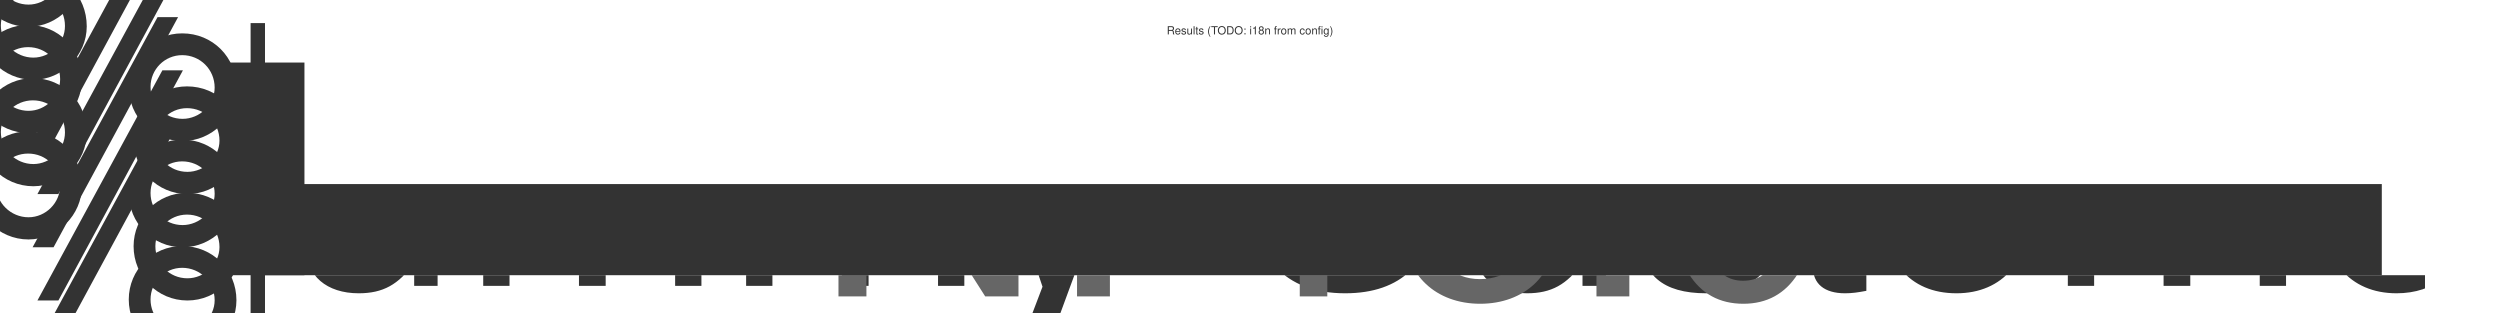
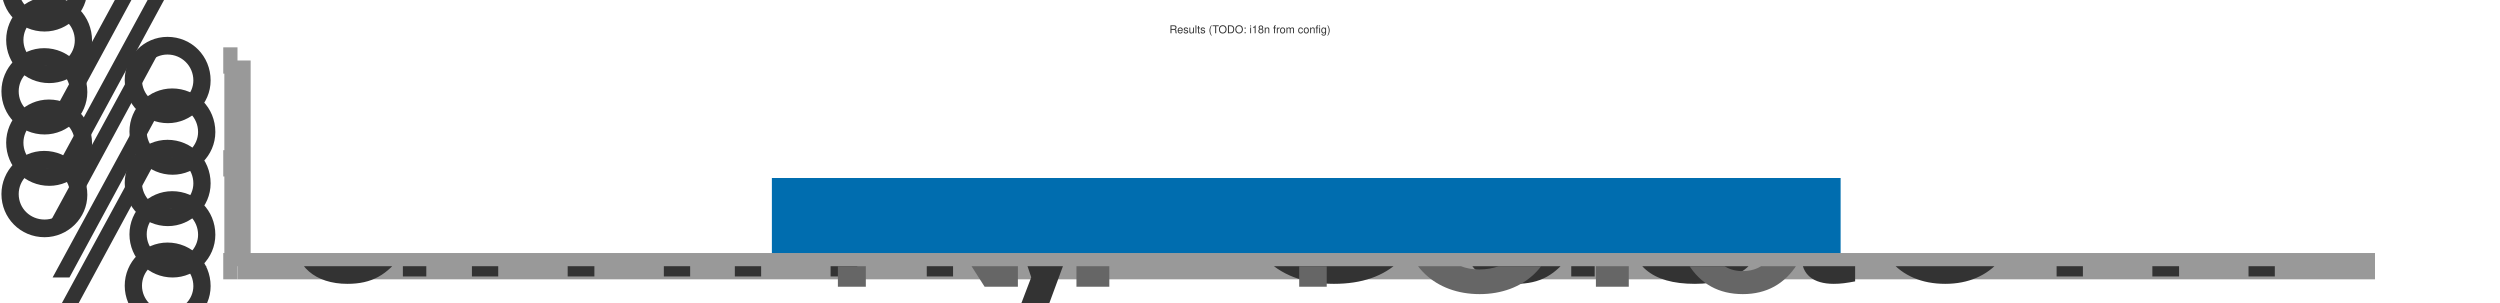
<svg xmlns="http://www.w3.org/2000/svg" version="1.1" baseProfile="full" width="100%" height="100%">
  <style type="text/css">
	
		@font-face {
			font-family: 'AvenirNextLTPro-It';
			src: url('http://static-visar.herokuapp.com/webfonts/26E8D5_2_0.eot');
			src: url('http://static-visar.herokuapp.com/webfonts/26E8D5_2_0.eot?#iefix') format('embedded-opentype'),
			url('http://static-visar.herokuapp.com/webfonts/26E8D5_2_0.woff') format('woff'),
			url('http://static-visar.herokuapp.com/webfonts/26E8D5_2_0.ttf') format('truetype');
		}
		
		@font-face {
			font-family: 'AvenirNextLTPro-Demi';
			src: url('http://static-visar.herokuapp.com/webfonts/26E8D5_3_0.eot');
			src: url('http://static-visar.herokuapp.com/webfonts/26E8D5_3_0.eot?#iefix') format('embedded-opentype'),
			url('http://static-visar.herokuapp.com/webfonts/26E8D5_3_0.woff') format('woff'),
			url('http://static-visar.herokuapp.com/webfonts/26E8D5_3_0.ttf') format('truetype');
		}
	
		text {
			font-family: AvenirNextLTPro-Demi, "Helvetica Neue", Helvetica, Verdana, Arial, sans-serif;
			fill: #333333;
		}	
		
		.chart-name {
			font-size: 300%;
			text-anchor: middle;
		}
		
		.background {
			fill: none;
		}
		
		.chart .background {
			fill: none;
		}
		
		.body {
			overflow: visible;
		}
		
		.key .name {
			baseline-shift: -90%;
		}
- 	.bars .bar {
- 		fill: #bbb;
- 	}
+ 
+ 		.bars .bar {
+ 			fill: #bbb;
+ 		}
+ 		
+ 		.bars .label.in-bar,
+ 		.labels-y text {
+ 			font-size: 80%;
+ 			text-anchor: end;
+ 			dominant-baseline: central;
+ 		}
+ 		
+ 		.labels-x .label {
+ 			text-anchor: middle;
+ 		}
	
- 	.bars .label.in-bar,
- 	.labels-y text {
- 		text-anchor: end;
- 		dominant-baseline: central;
- 	}
- 	
- 	.labels-x .label {
- 		text-anchor: middle;
- 	}
+ 		.labels-x .label.second-row {
+ 			font-family: AvenirNextLTPro-It, "Helvetica Neue", Helvetica, Verdana, Arial, sans-serif;
+ 			fill: #666;
+ 		}

- 	.labels-x .label.second-row {
- 		fill: #666;
- 	}
- 	
- 	.labels-y line {
- 		stroke: #333;
- 		stroke-width: 3;
- 	}
- 	
- 	svg.labels-y {
- 		overflow: visible;
- 	}.bars .bar-1 { fill: #333; }</style>
+ 		.labels-x line {
+ 			stroke: #999;
+ 			stroke-width: 1;
+ 		}
+ 		
+ 		.labels-y line {
+ 			stroke: #999;
+ 			stroke-width: 1;
+ 		}
+ 		
+ 		svg.labels-y {
+ 			overflow: visible;
+ 		}
+ 
+ 		.bars .bar-1 { fill: #006daf; }
+ 
+ 	</style>
  <svg width="100%" height="10%" y="3%" viewBox="0 0 100 100">
    <text class="chart-name" x="50" y="80">Results (TODO: i18n from config)</text>
  </svg>
-   <svg class="body" width="96%" height="85%" x="1%" y="20%">
+   <svg class="body" width="95%" height="85%" x="0%" y="20%">
    <g>
      <rect class="background" width="10%" height="80%" />
      <svg class="labels labels-y" width="10%" height="80%">
        <line class="axis" x1="100%" y1="100%" x2="100%" y2="0" />
        <text x="92%" y="100.0%">0%</text>
        <line class="tick" x1="100%" y1="100.0%" x2="94%" y2="100.0%" />
        <text x="94%" y="75.0%">25%</text>
        <line class="tick" x1="100%" y1="75.0%" x2="96%" y2="75.0%" />
        <text x="92%" y="50.0%">50%</text>
        <line class="tick" x1="100%" y1="50.0%" x2="94%" y2="50.0%" />
        <text x="94%" y="25.0%">75%</text>
        <line class="tick" x1="100%" y1="25.0%" x2="96%" y2="25.0%" />
        <text x="92%" y="0.0%">100%</text>
        <line class="tick" x1="100%" y1="0.0%" x2="94%" y2="0.0%" />
      </svg>
    </g>
    <g class="chart">
      <rect class="background" width="90%" height="80%" x="10%" />
      <svg class="bars" x="10%" width="90%" height="80%">
-         <rect class="bar bar-1" x="0.0%" y="57.143%" width="98.0%" height="42.857%" />
+         <rect class="bar bar-1" width="50.0%" height="42.857%" x="25.0%" y="57.143%" />
      </svg>
    </g>
    <g class="labels labels-x">
-       <svg width="90%" height="20%" x="10%" y="80%">
-         <text class="label" x="49.0%" y="20%">Dummy Customer</text>
-         <text class="label second-row" x="49.0%" y="40%">N: 18.0</text>
+       <line class="axis" x1="10%" y1="80%" x2="100%" y2="80%" />
+       <svg width="90%" height="20%" x="8%" y="80%">
+         <text class="label" x="52.5%" y="20%">Dummy Customer</text>
+         <text class="label second-row" x="53%" y="40%">N: 18.0</text>
      </svg>
    </g>
  </svg>
</svg>
